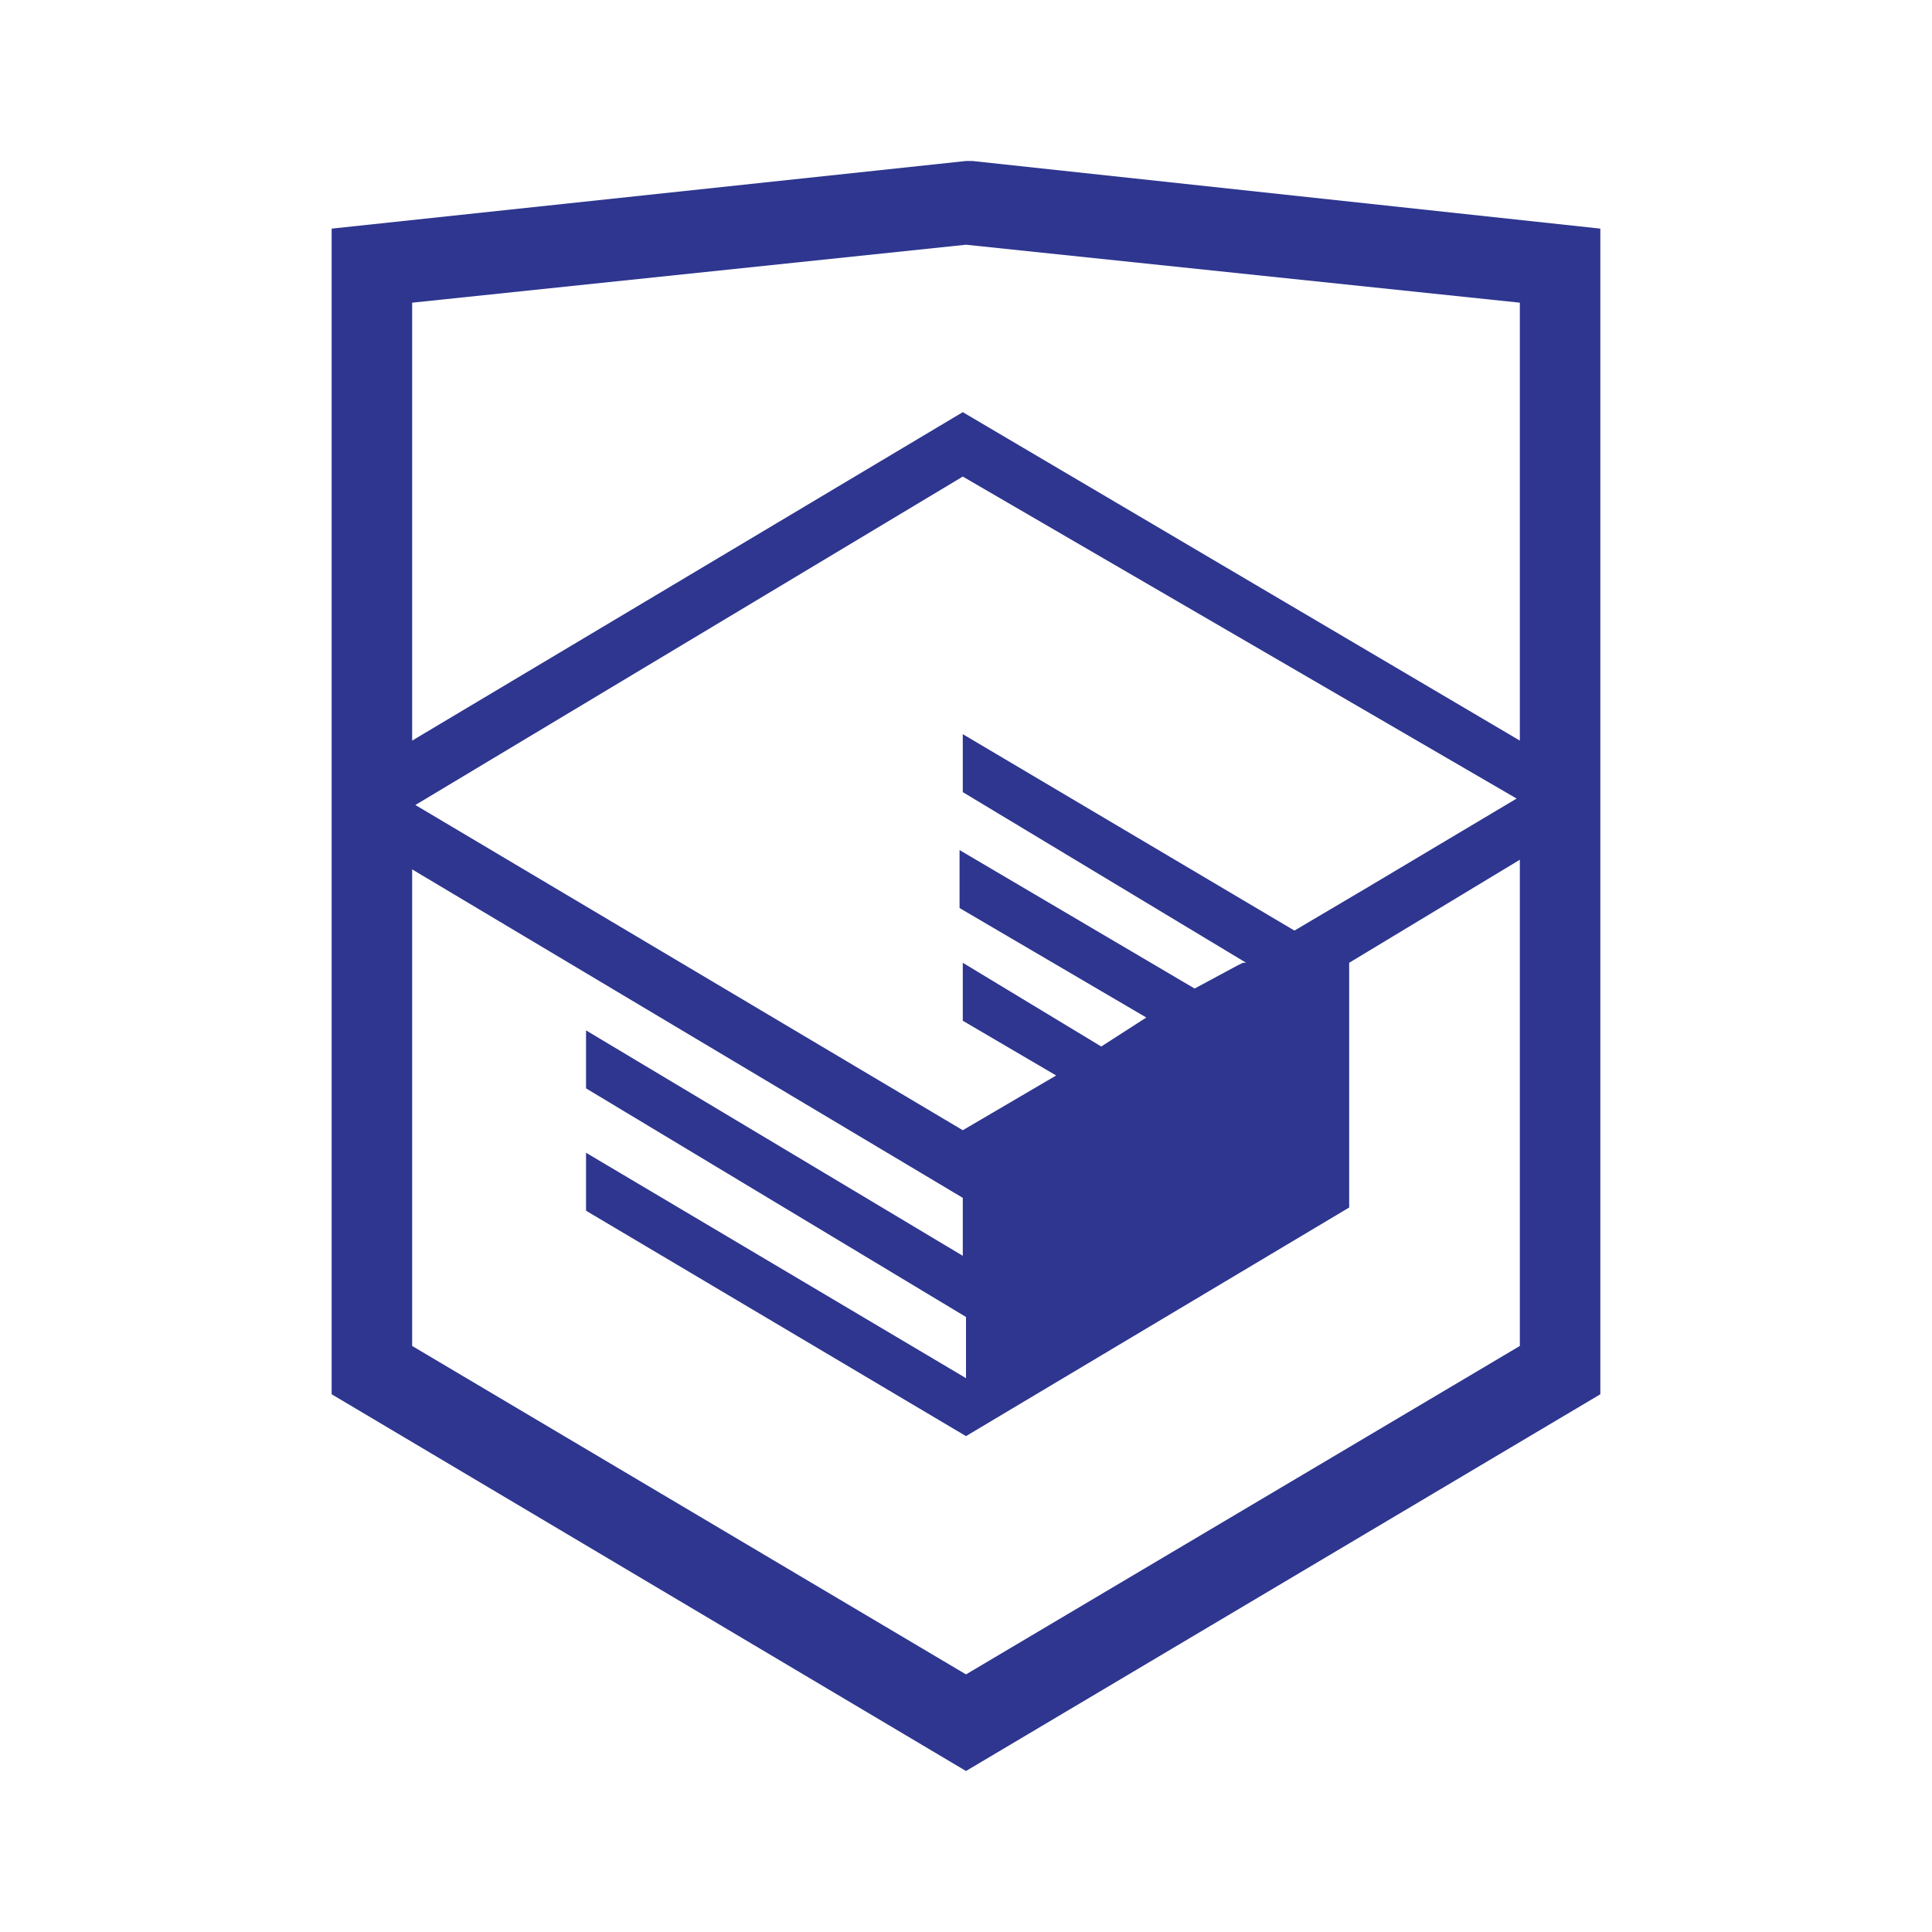
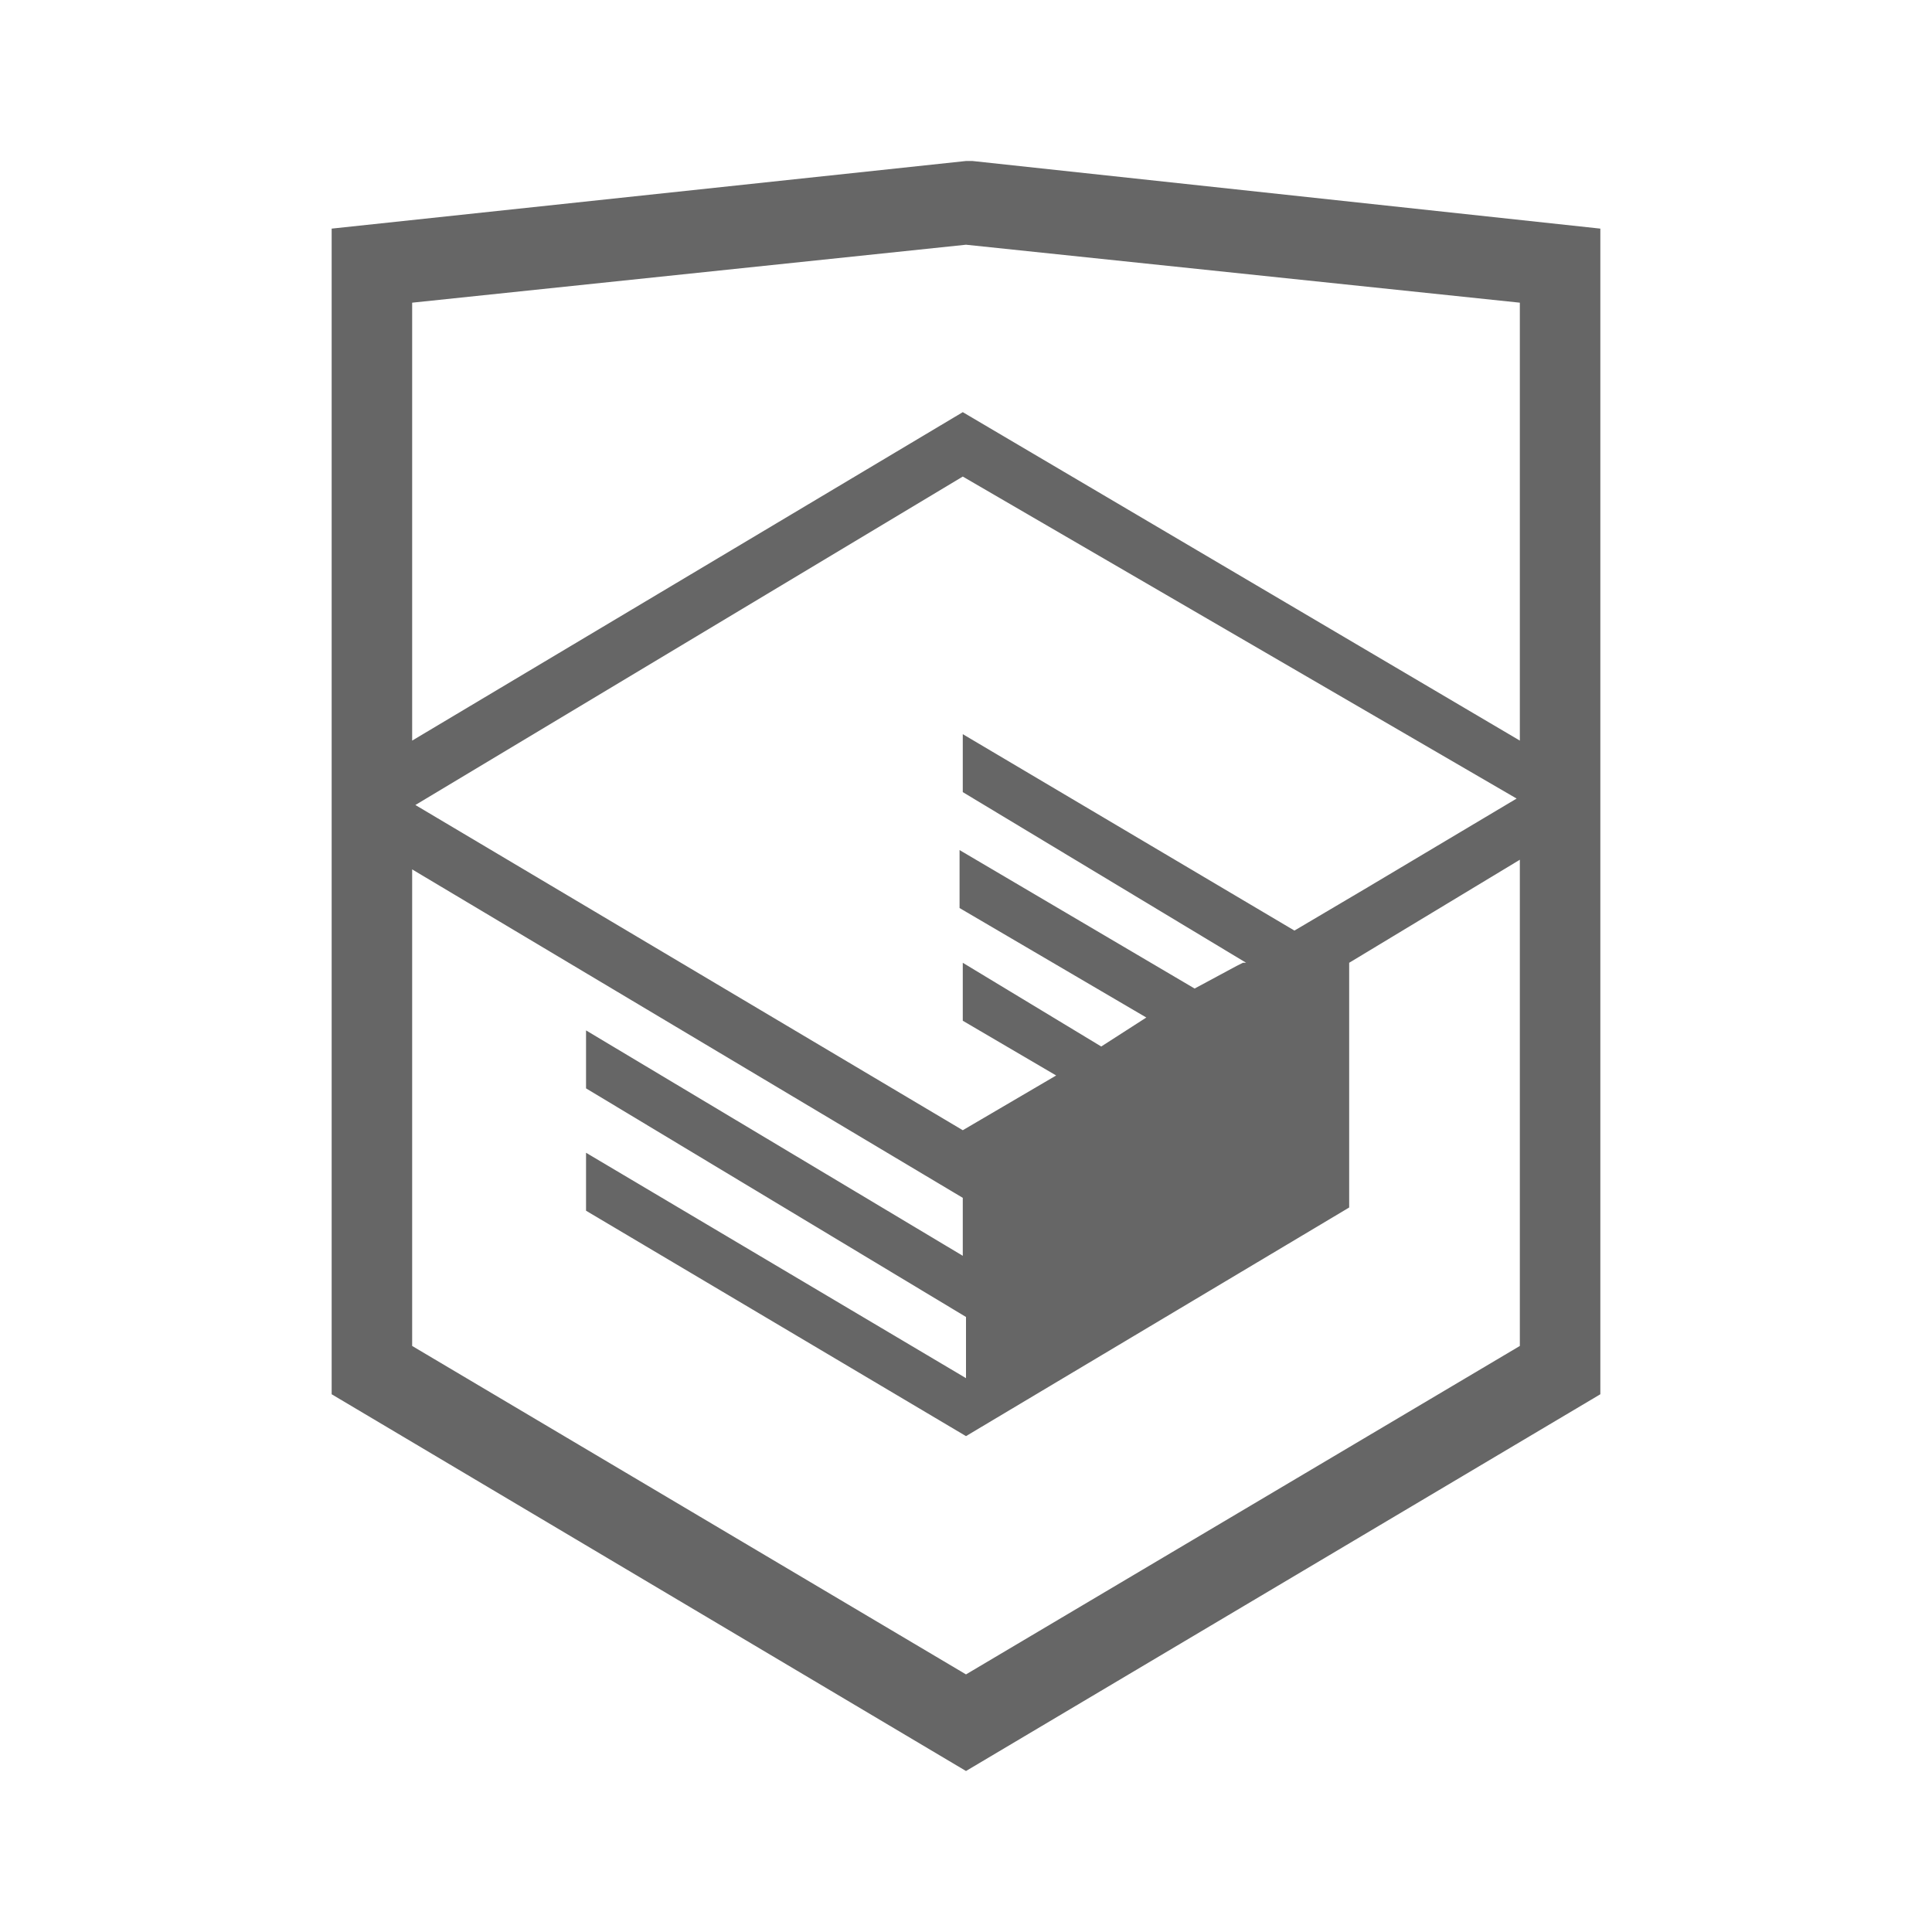
<svg xmlns="http://www.w3.org/2000/svg" viewBox="0 0 60 60">
-   <path fill="#2E368F" d="M30.2 5h-.2l-19.7 2.1v36.2l19.7 11.7 19.7-11.7v-36.2l-19.5-2.1zm17 36.8l-17.2 10.2-17.2-10.2v-14.8l17.1 10.2v1.8l-11.7-7v1.8l11.8 7.1v1.9l-11.8-7v1.8l11.8 7 11.9-7.1v-7.6l5.3-3.2v15.1zm-.1-17l-4.7 2.8-2.2 1.3-10.3-6.1v1.8l8.8 5.3h-.1l-.2.1-1.3.7-7.3-4.3v1.8l5.8 3.4-1.4.9-4.3-2.6v1.8l2.9 1.7-2.9 1.7-17-10.1 17-10.2 17.2 10zm.1-1.8l-17.3-10.2-17.1 10.2v-13.6l17.2-1.8 17.2 1.8v13.6z" />
+   <path fill="#666666" d="M30.2 5h-.2l-19.7 2.1v36.2l19.7 11.7 19.7-11.7v-36.2l-19.5-2.1zm17 36.8l-17.2 10.2-17.2-10.2v-14.8l17.1 10.2v1.8l-11.7-7v1.8l11.8 7.1v1.9l-11.8-7v1.8l11.8 7 11.9-7.1v-7.6l5.3-3.2v15.1zm-.1-17l-4.7 2.8-2.2 1.3-10.3-6.1v1.8l8.8 5.3h-.1l-.2.1-1.3.7-7.3-4.3v1.8l5.8 3.4-1.4.9-4.3-2.6v1.8l2.9 1.7-2.9 1.7-17-10.1 17-10.2 17.2 10zm.1-1.8l-17.3-10.2-17.1 10.2v-13.6l17.2-1.8 17.2 1.8v13.6z" />
</svg>
